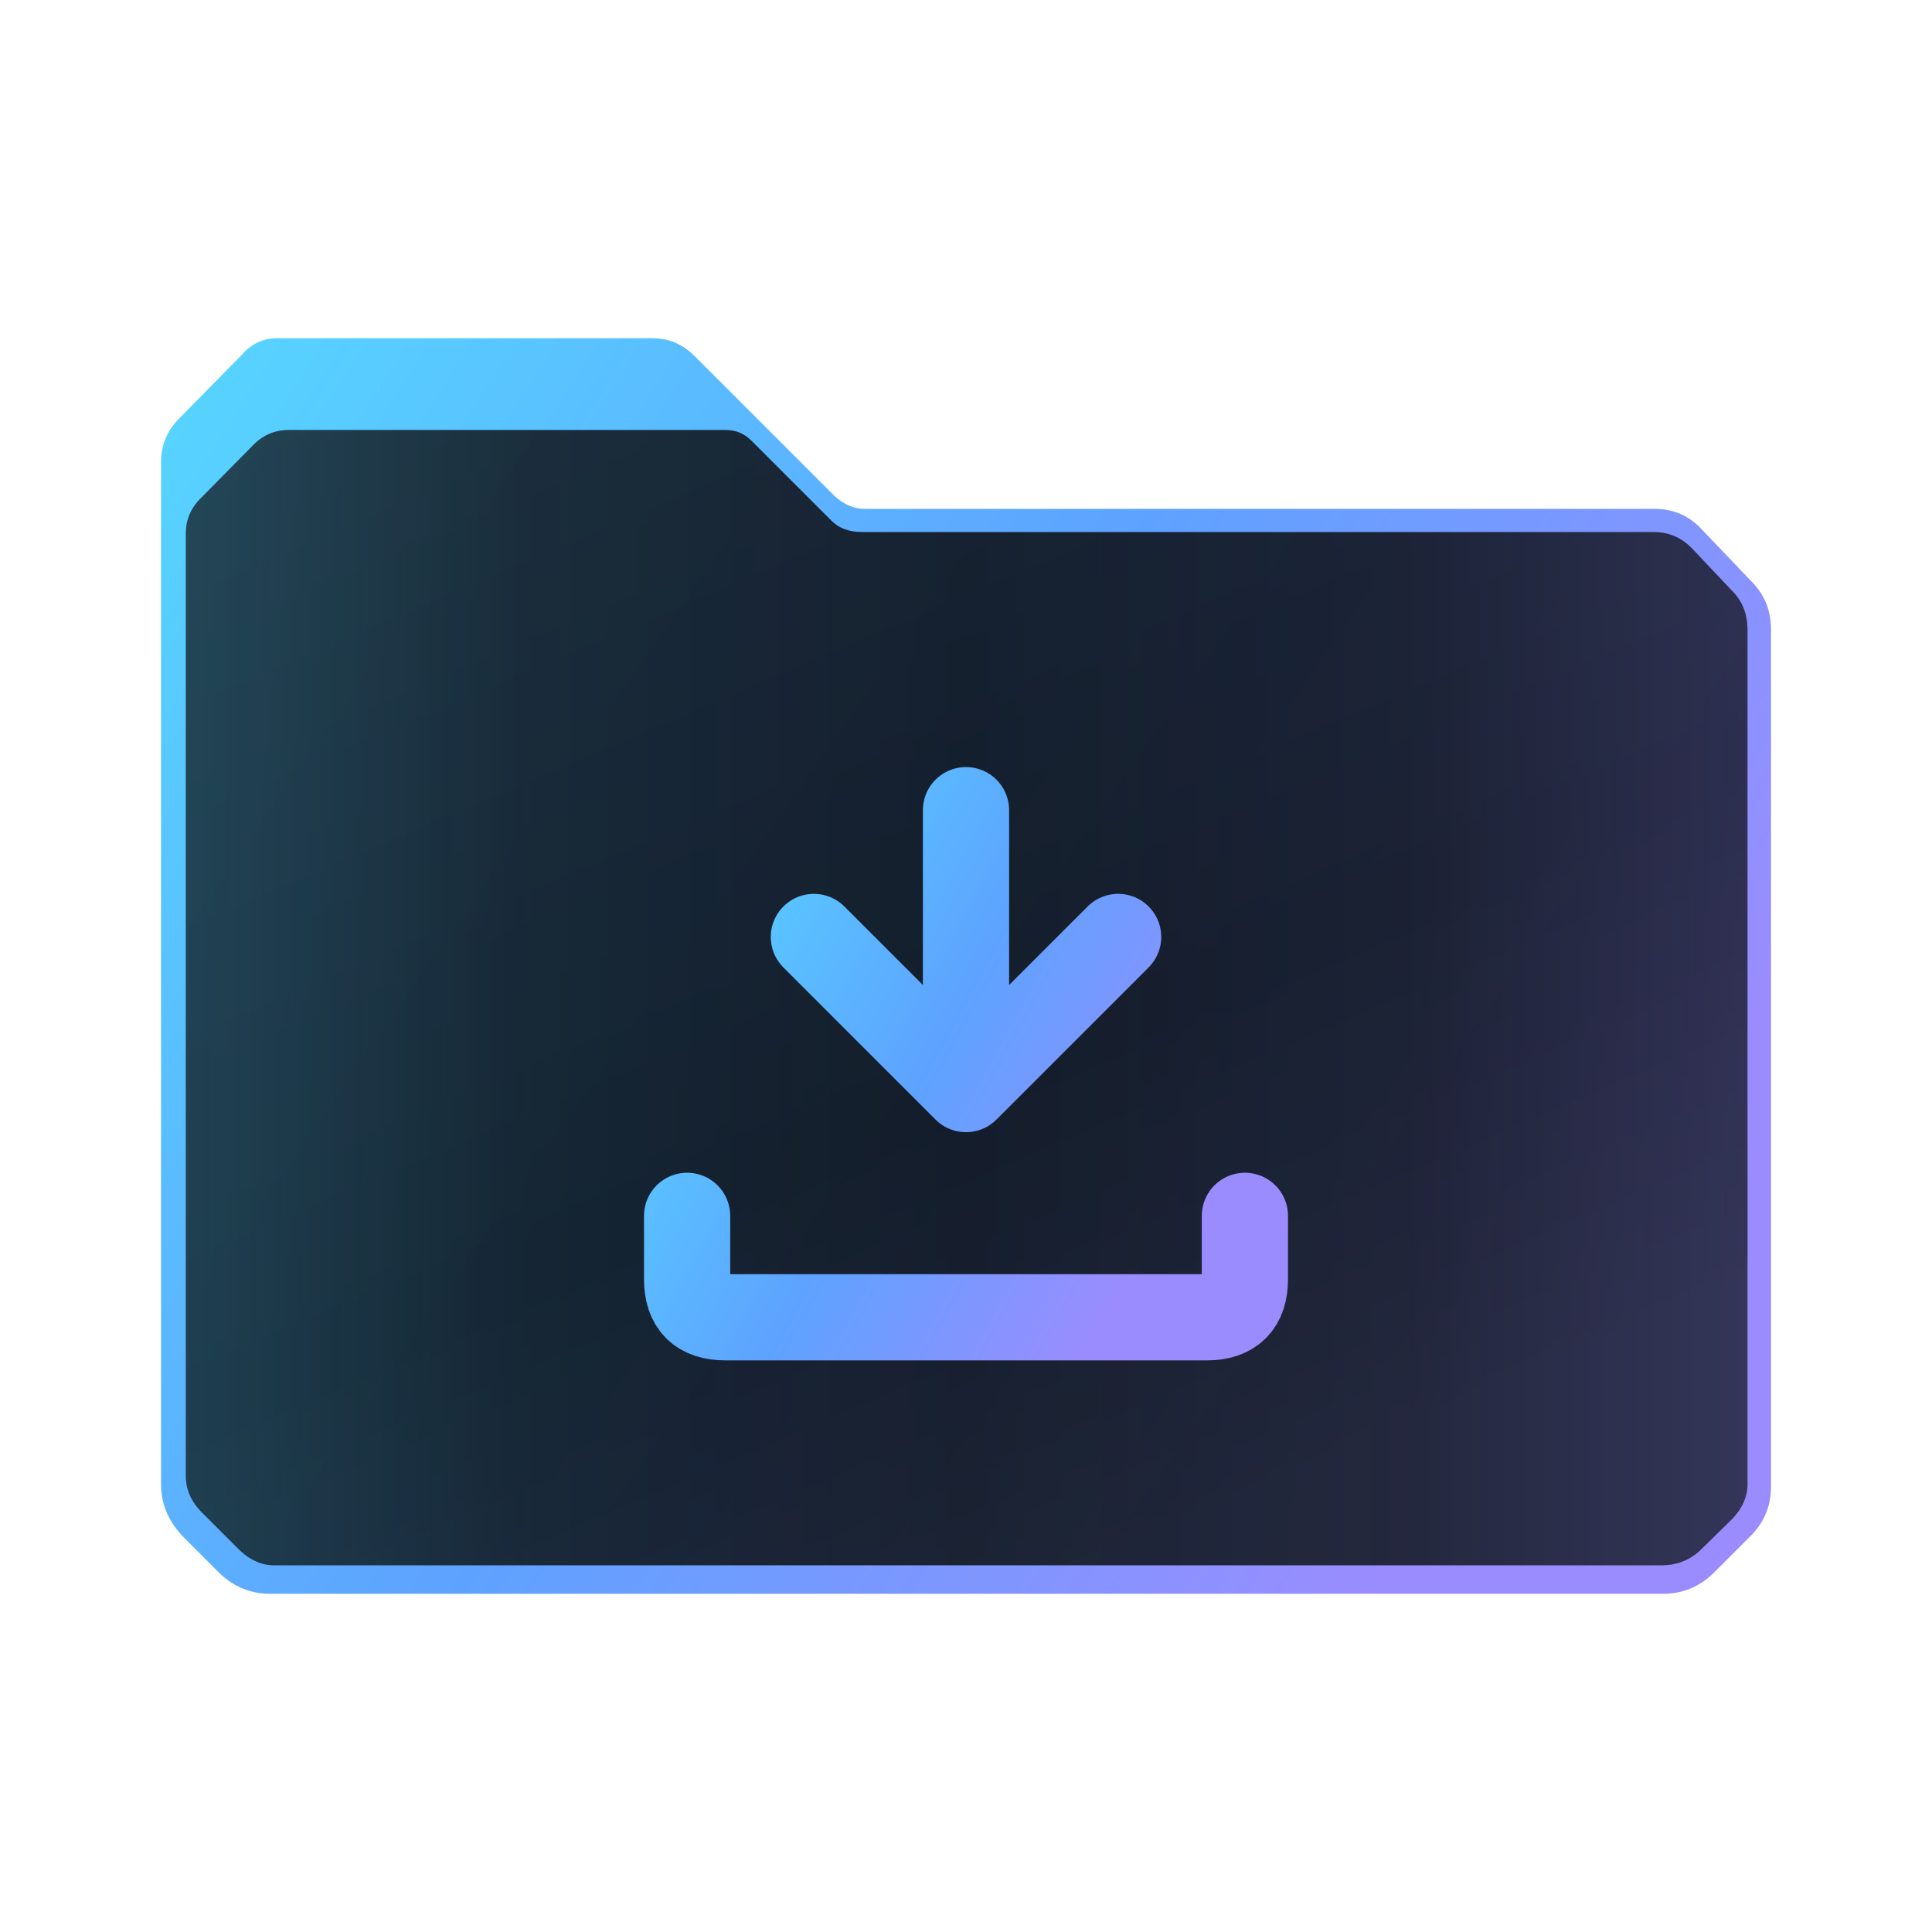
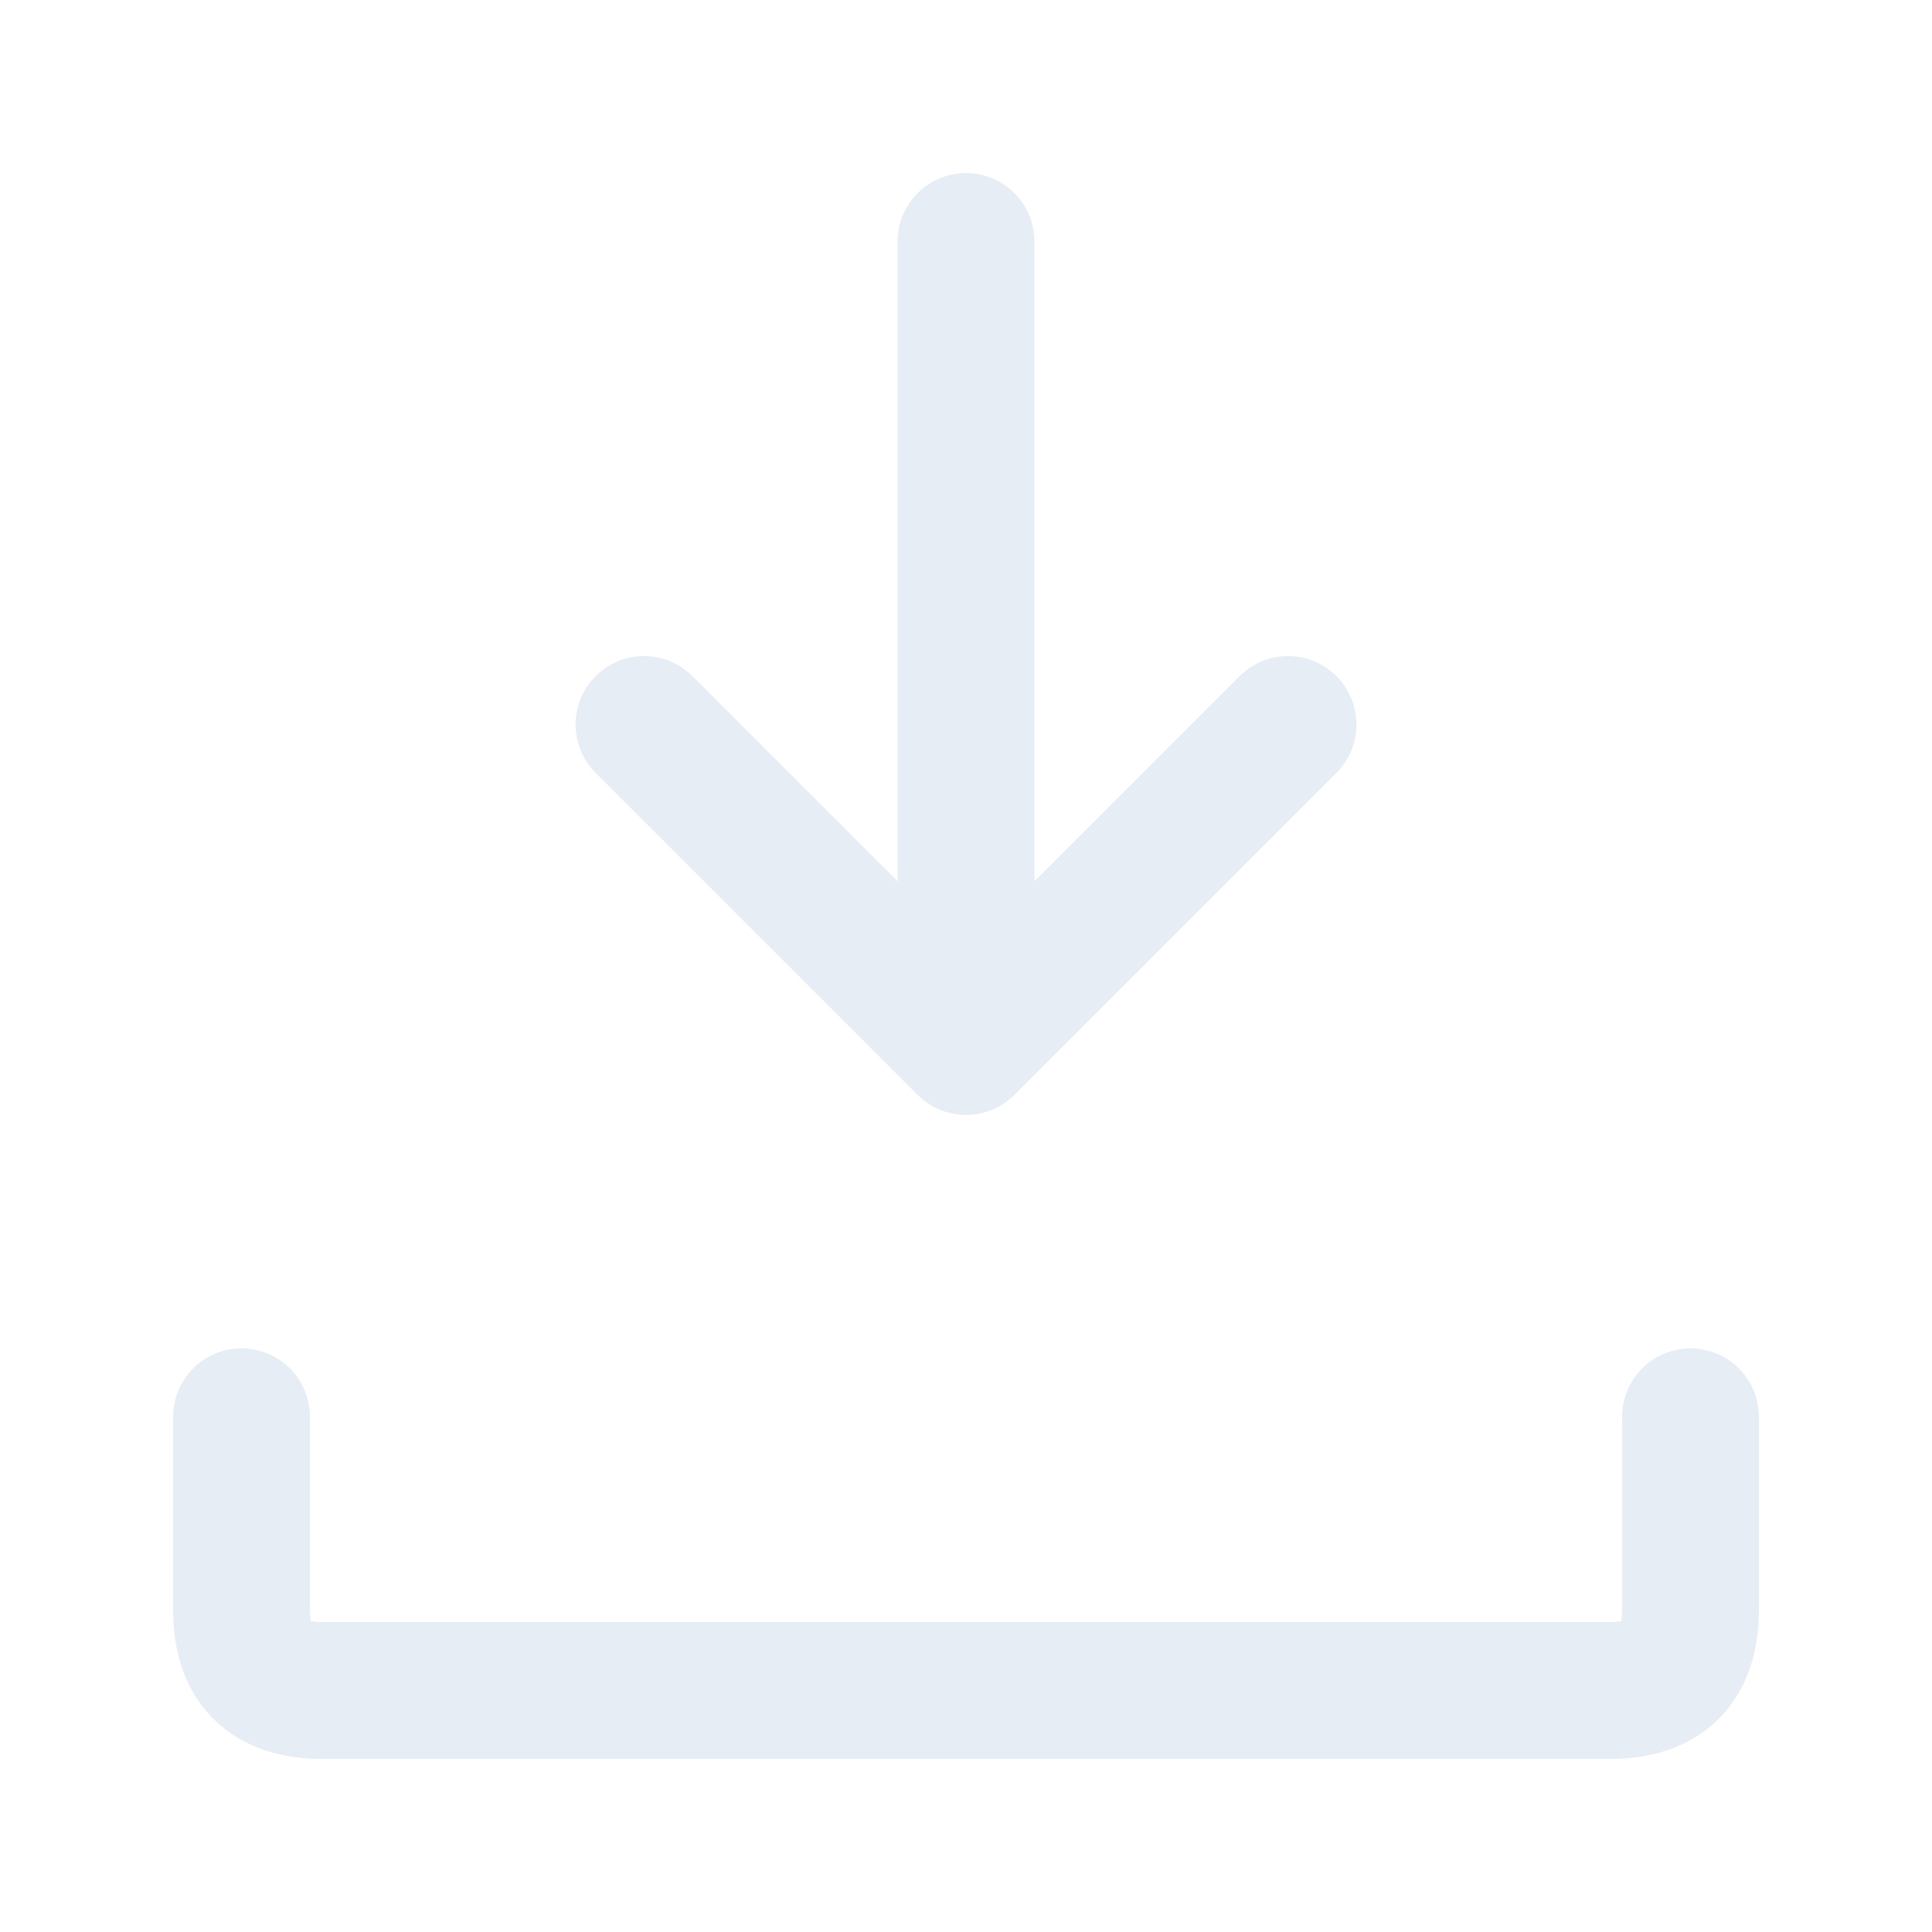
- <svg xmlns="http://www.w3.org/2000/svg" id="svg14" width="24" height="24" viewBox="0 0 24 24">
+ <svg xmlns="http://www.w3.org/2000/svg" width="24" height="24" viewBox="0 0 24 24">
  <style id="current-color-scheme" type="text/css">
 .ColorScheme-Text { color:#e7edf5; }
 .ColorScheme-Background { color:#0c1118; }
 .ColorScheme-Highlight { color:#5ea2ff; }
 .ColorScheme-HighlightedText { color:#081018; }
 .ColorScheme-PositiveText { color:#79d97f; }
 .ColorScheme-NeutralText { color:#f2c46b; }
 .ColorScheme-NegativeText { color:#ff718c; }
-  .HoloNight-background { color:#0c1118; }
-  .HoloNight-surface { color:#131a24; }
-  .HoloNight-accentCyan { color:#56d7ff; }
-  .HoloNight-accentBlue { color:#5ea2ff; }
-  .HoloNight-accentViolet { color:#9a8cff; }
</style>
-   <defs id="defs10">
-     <linearGradient id="rim" x1="0" x2="1" y1="0" y2=".5">
-       <stop id="stop1" class="HoloNight-accentCyan" offset="0" stop-color="currentColor" />
-       <stop id="stop2" class="HoloNight-accentBlue" offset=".55" stop-color="currentColor" />
-       <stop id="stop3" class="HoloNight-accentViolet" offset="1" stop-color="currentColor" />
-     </linearGradient>
-     <linearGradient id="face" x1="0" x2=".6" y1="0" y2="1">
-       <stop id="stop4" class="HoloNight-surface" offset="0" stop-color="currentColor" />
-       <stop id="stop5" offset=".65" stop-color="currentColor" class="HoloNight-background" />
-       <stop id="stop6" class="HoloNight-surface" offset="1" stop-color="currentColor" />
-     </linearGradient>
-     <linearGradient id="face-edge-light" x1="0" x2="1" y1="0" y2="0">
-       <stop id="face-edge-left" class="HoloNight-accentCyan" offset="0" stop-color="currentColor" stop-opacity=".18" />
-       <stop id="face-edge-left-fade" class="HoloNight-accentCyan" offset=".22" stop-color="currentColor" stop-opacity=".045" />
-       <stop id="face-edge-center" class="HoloNight-accentBlue" offset=".5" stop-color="currentColor" stop-opacity="0" />
-       <stop id="face-edge-right-fade" class="HoloNight-accentViolet" offset=".78" stop-color="currentColor" stop-opacity=".045" />
-       <stop id="face-edge-right" class="HoloNight-accentViolet" offset="1" stop-color="currentColor" stop-opacity=".18" />
-     </linearGradient>
-   </defs>
-   <g id="artwork" transform="translate(12 12) scale(0.8230453) translate(-16 -15.525)">
-     <path id="folder" fill="url(#rim)" d="M5.6 6.05h5.65c.275 0 .475.085.685.3l2.08 2.08q.21.195.455.195h11.92q.425 0 .71.305l.75.785q.3.3.3.725v12.95q0 .415-.29.72l-.535.535q-.335.355-.8.355H5.5q-.47 0-.805-.35l-.495-.495q-.35-.35-.35-.815V7.925q0-.385.27-.66l.945-.96q.22-.255.535-.255" />
-     <path id="recessed-face" fill="url(#face)" d="M5.78 7.435h6.595q.235 0 .4.175l1.195 1.195q.17.17.455.17h11.95q.345 0 .585.25l.605.64q.23.23.23.59V23.35q0 .27-.22.51l-.51.5q-.24.21-.56.21H5.555q-.275 0-.515-.225l-.6-.6q-.215-.235-.215-.515V8.995q0-.31.23-.535l.79-.8q.22-.225.535-.225" />
-     <path id="face-tint" fill="url(#rim)" opacity=".08" d="M5.78 7.435h6.595q.235 0 .4.175l1.195 1.195q.17.17.455.17h11.95q.345 0 .585.25l.605.64q.23.23.23.59V23.35q0 .27-.22.51l-.51.5q-.24.21-.56.21H5.555q-.275 0-.515-.225l-.6-.6q-.215-.235-.215-.515V8.995q0-.31.23-.535l.79-.8q.22-.225.535-.225" />
-     <path id="face-edge-shading" fill="url(#face-edge-light)" d="M5.78 7.435h6.595q.235 0 .4.175l1.195 1.195q.17.17.455.17h11.95q.345 0 .585.25l.605.64q.23.23.23.59V23.35q0 .27-.22.51l-.51.5q-.24.21-.56.21H5.555q-.275 0-.515-.225l-.6-.6q-.215-.235-.215-.515V8.995q0-.31.23-.535l.79-.8q.22-.225.535-.225" />
-     <path id="download" fill="none" stroke="url(#rim)" stroke-width="1.7" stroke-linejoin="round" stroke-linecap="round" d="M16 12v5.5m-3-3 3 3 3-3 M10.5 20v1.25q0 .75.75.75h9.5q.75 0 .75-.75V20" transform="translate(16 17) scale(0.7653543) translate(-16 -17)" />
-   </g>
+   <path id="download" class="ColorScheme-Text" fill="none" stroke="currentColor" stroke-width="1.7" stroke-linejoin="round" stroke-linecap="round" d="M12 3v10m-4-4 4 4 4-4 M3 17.6v2.4q0 1 1 1h16q1 0 1-1v-2.4" />
</svg>
